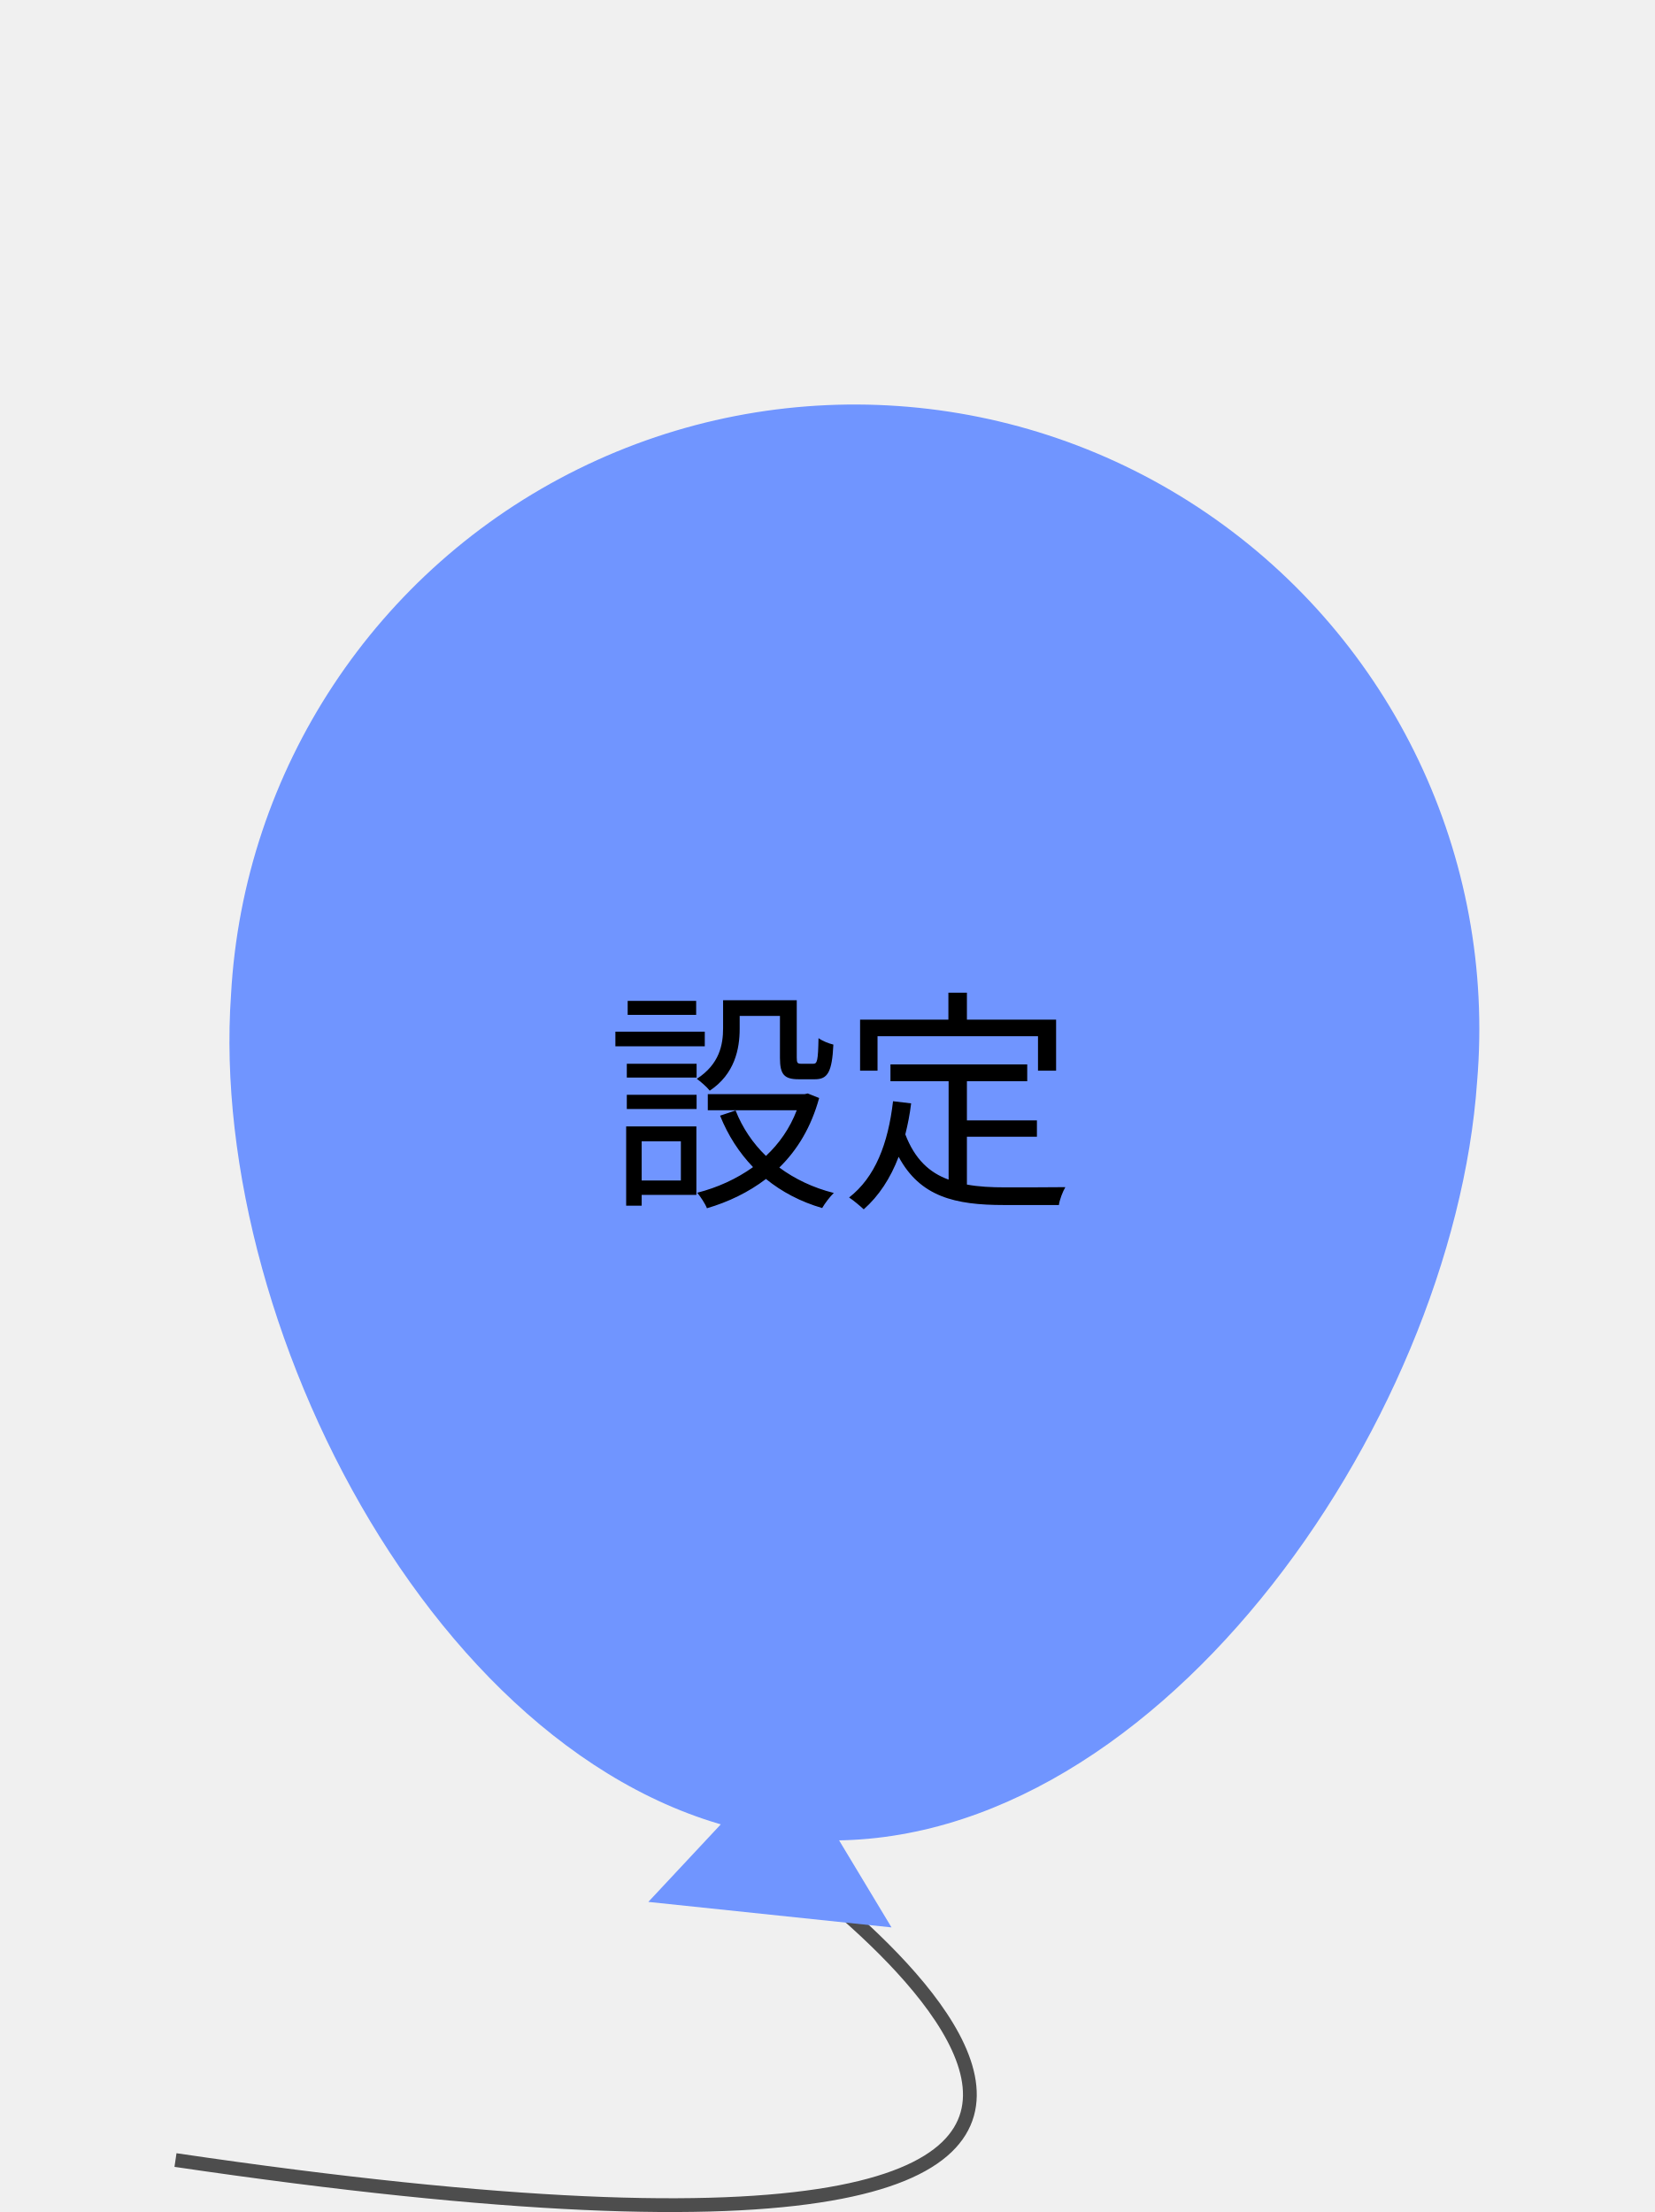
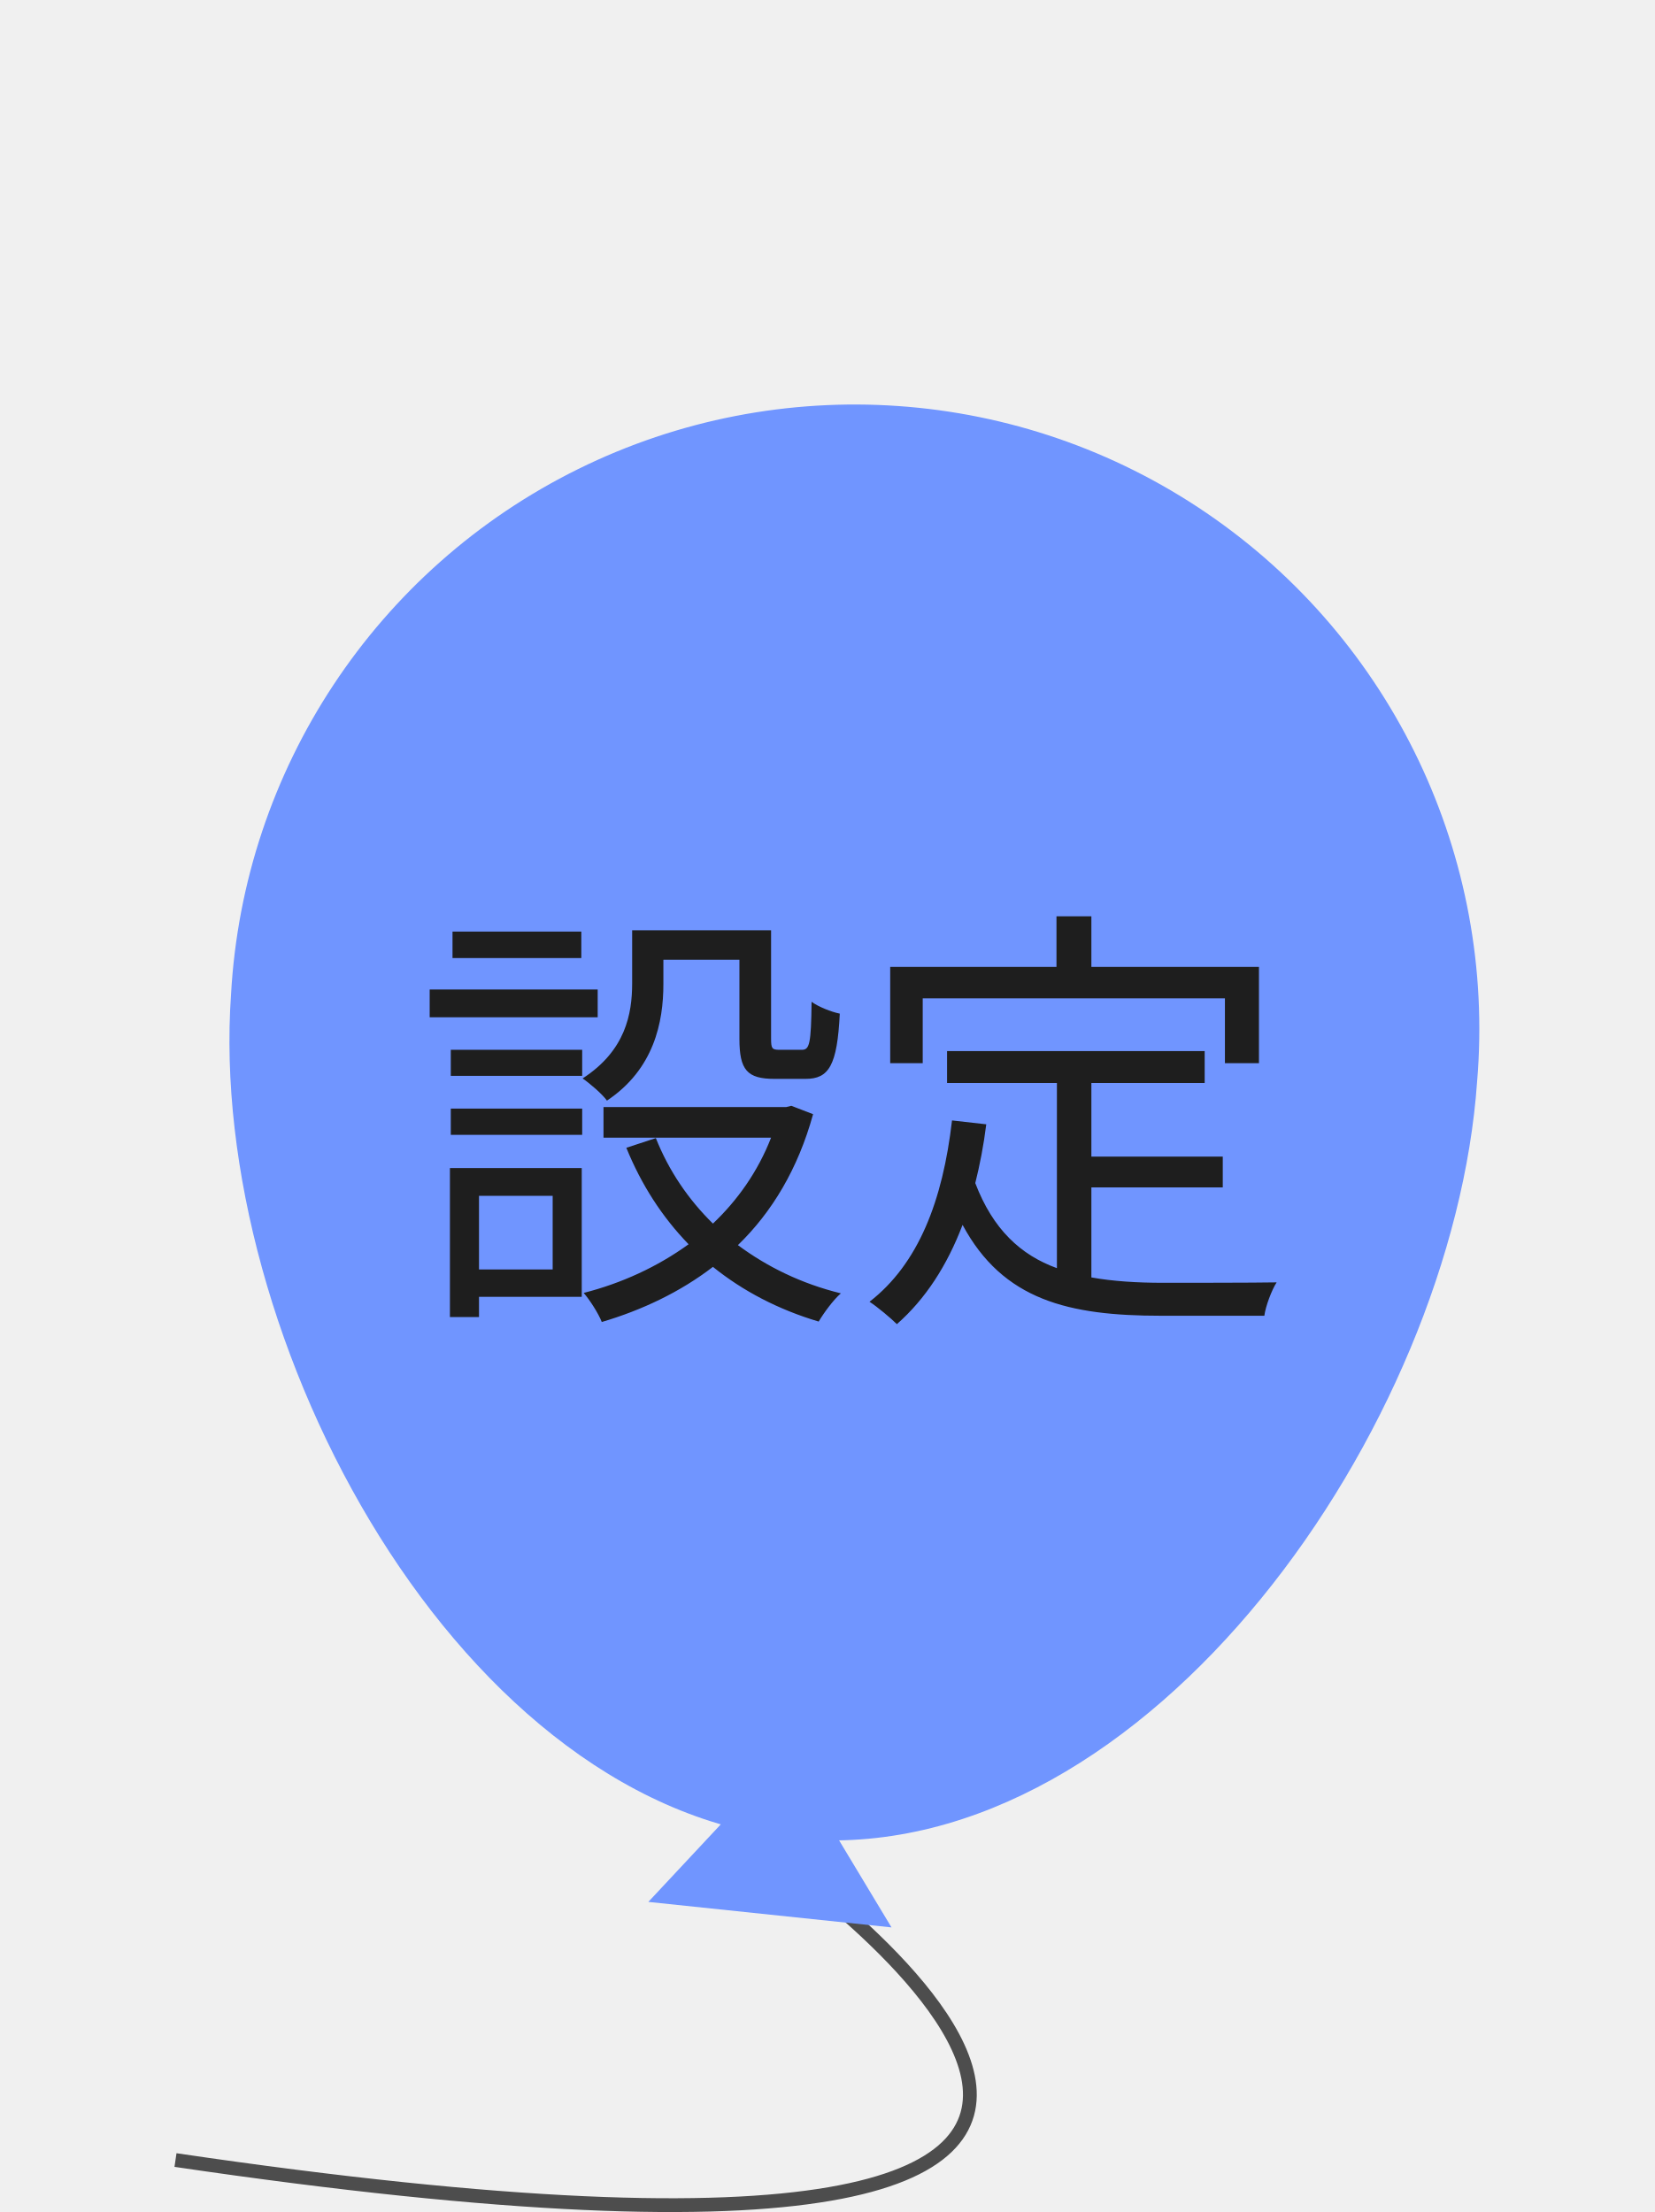
<svg xmlns="http://www.w3.org/2000/svg" viewBox="0 0 120 160.5">
  <defs>
-     <style>.cls-1{fill:#fff;opacity:0;}.cls-2{fill:none;stroke:#4d4d4d;stroke-miterlimit:10;}.cls-3{fill:#7095ff;}.cls-4{font-size:17px;font-family:HiraKakuProN-W3-83pv-RKSJ-H, Hiragino Kaku Gothic ProN;}</style>
+     <style>.cls-1{fill:#fff;opacity:0;}.cls-2{fill:none;stroke:#4d4d4d;stroke-miterlimit:10;}.cls-3{fill:#7095ff;}.cls-4{font-size:32px;fill:#1e1e1e;font-family:SeuratProN-DB-83pv-RKSJ-H, FOT-Seurat ProN;}</style>
  </defs>
  <g id="レイヤー_2" data-name="レイヤー 2">
    <g id="レイヤー_1-2" data-name="レイヤー 1">
      <rect class="cls-1" width="120" height="160" />
      <path class="cls-2" d="M55.12,133.94s54.4,37.07-42.39,22.79" />
      <path class="cls-3" d="M107.15,78.47c-1.74,25-23.82,56.76-48.78,55S15,97.11,16.76,72.15a45.31,45.31,0,1,1,90.39,6.32Z" />
      <polygon class="cls-3" points="57.08 127.24 47.03 138 64.67 139.85 57.08 127.24" />
-       <text class="cls-4" transform="translate(44 86.31)">設定</text>
+       <text class="cls-4" transform="translate(29.95 93.36)">設定</text>
    </g>
  </g>
</svg>
